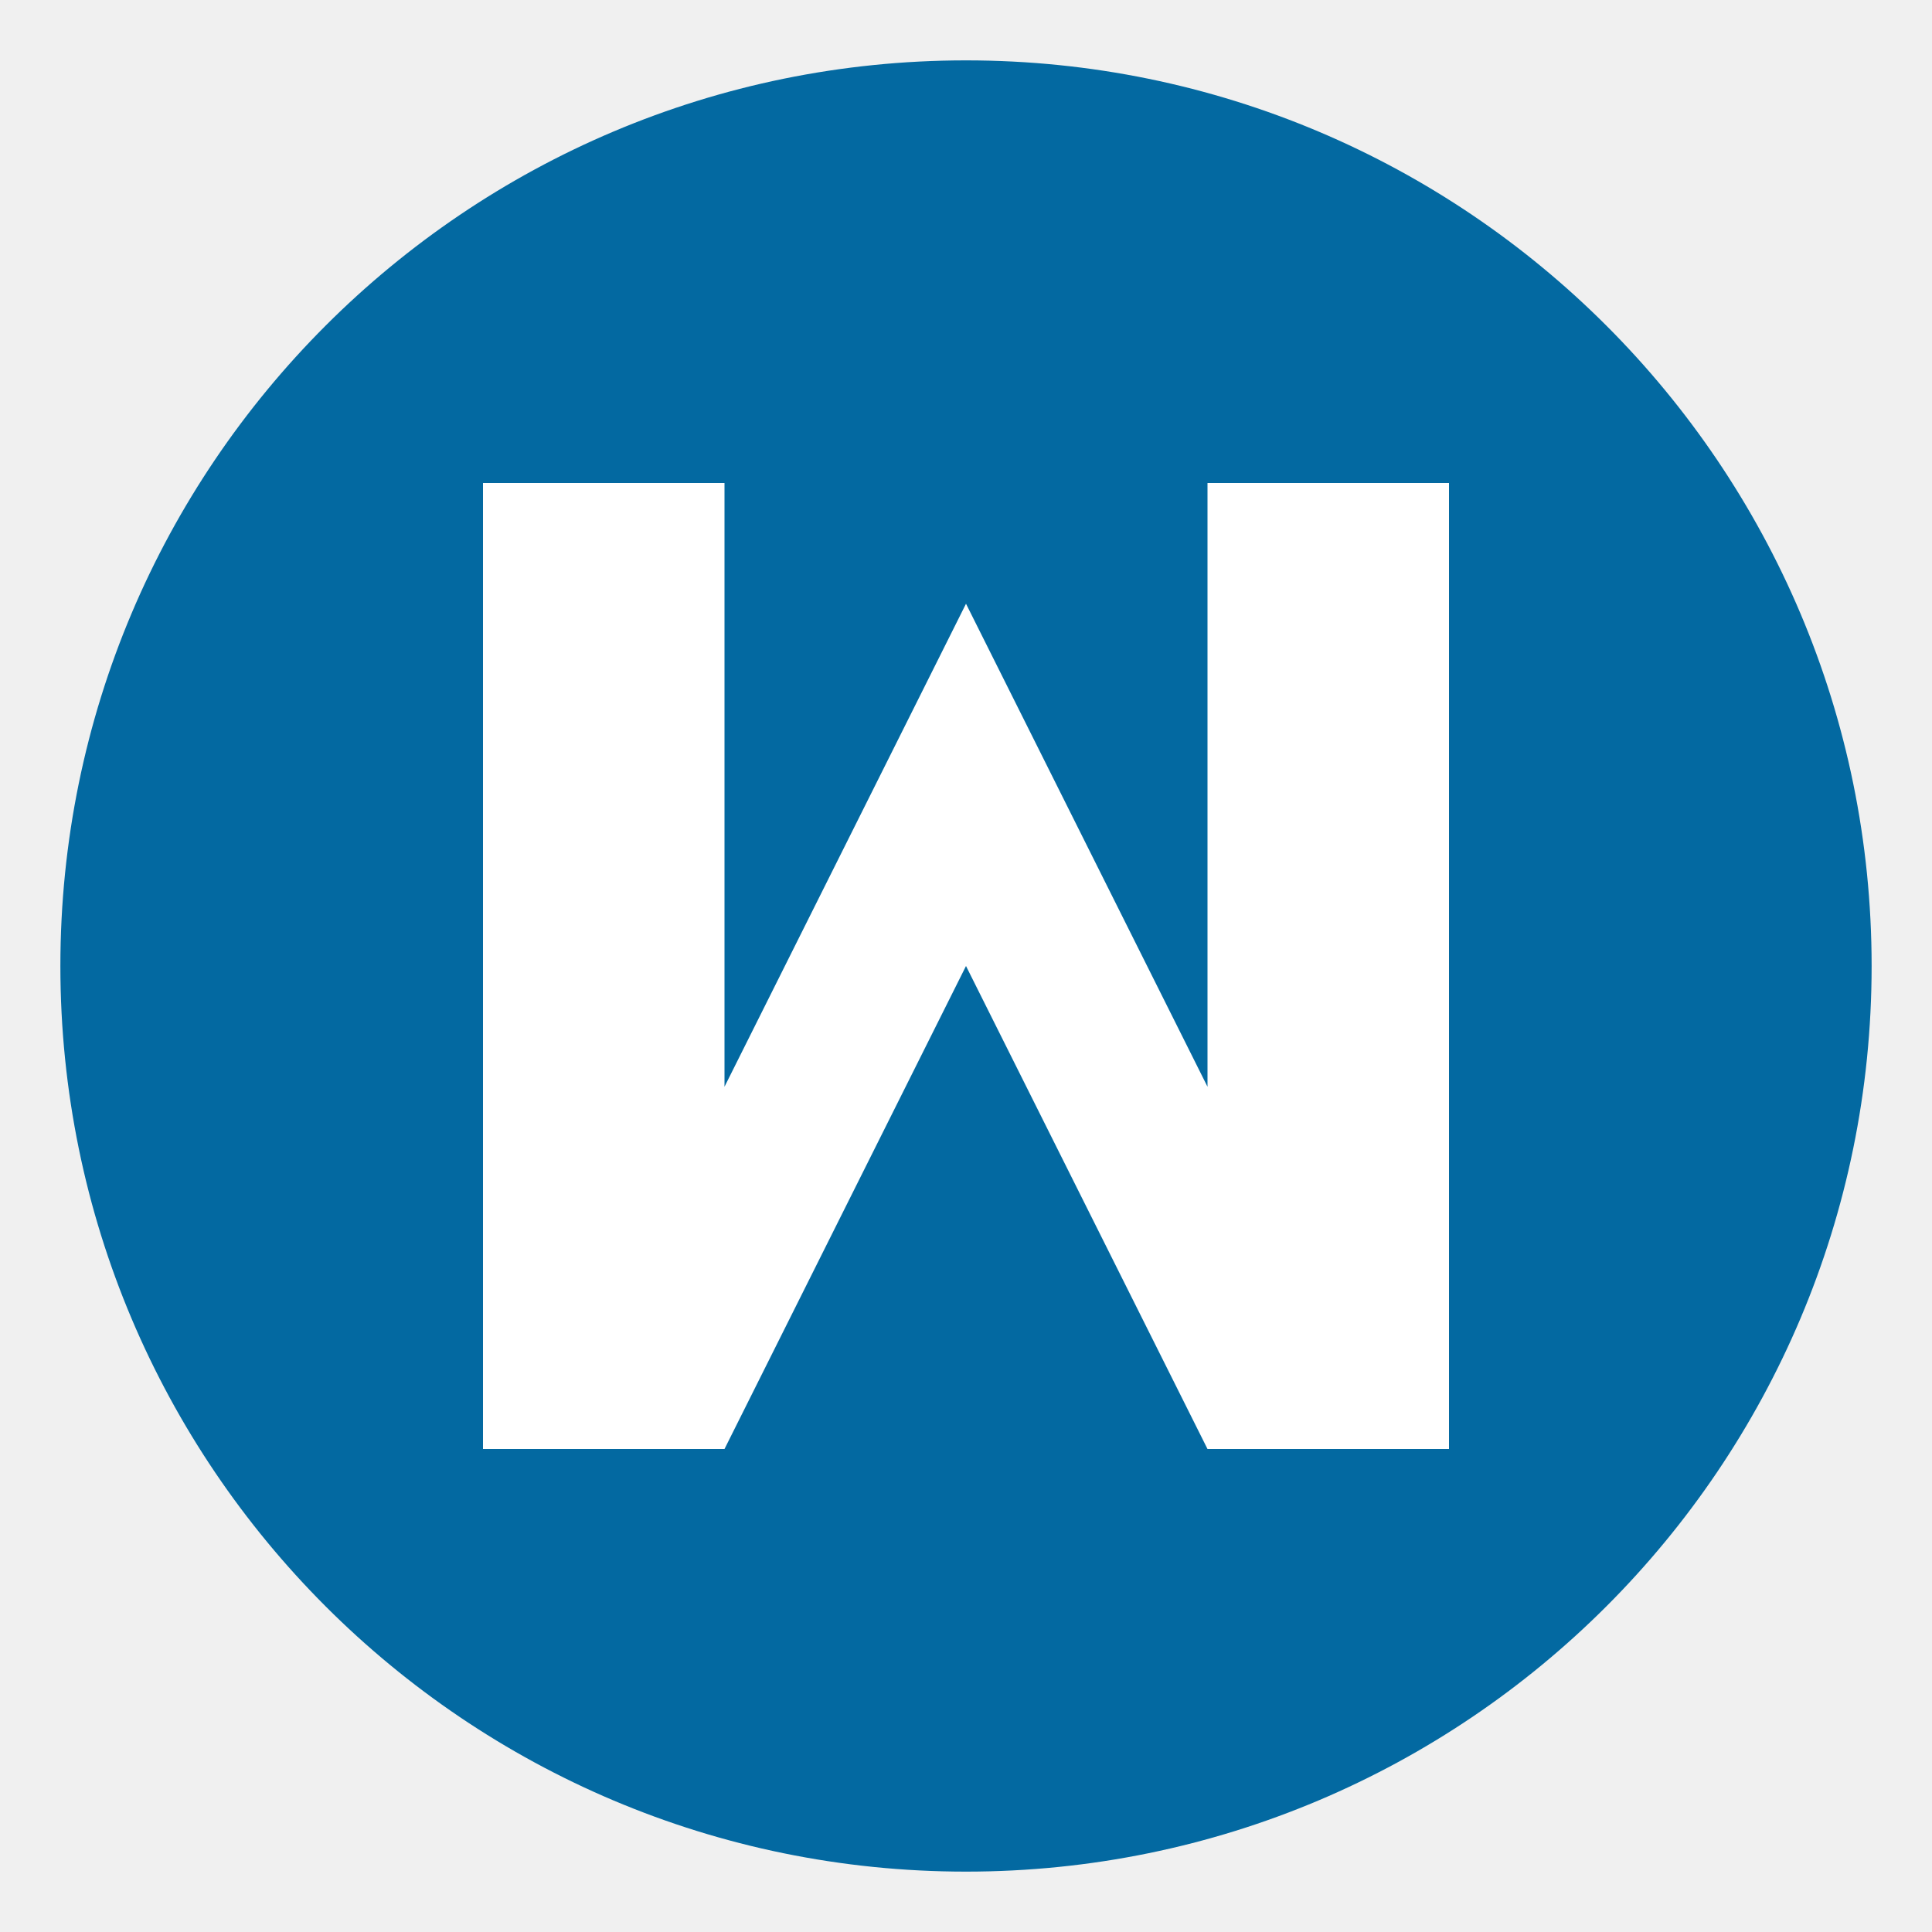
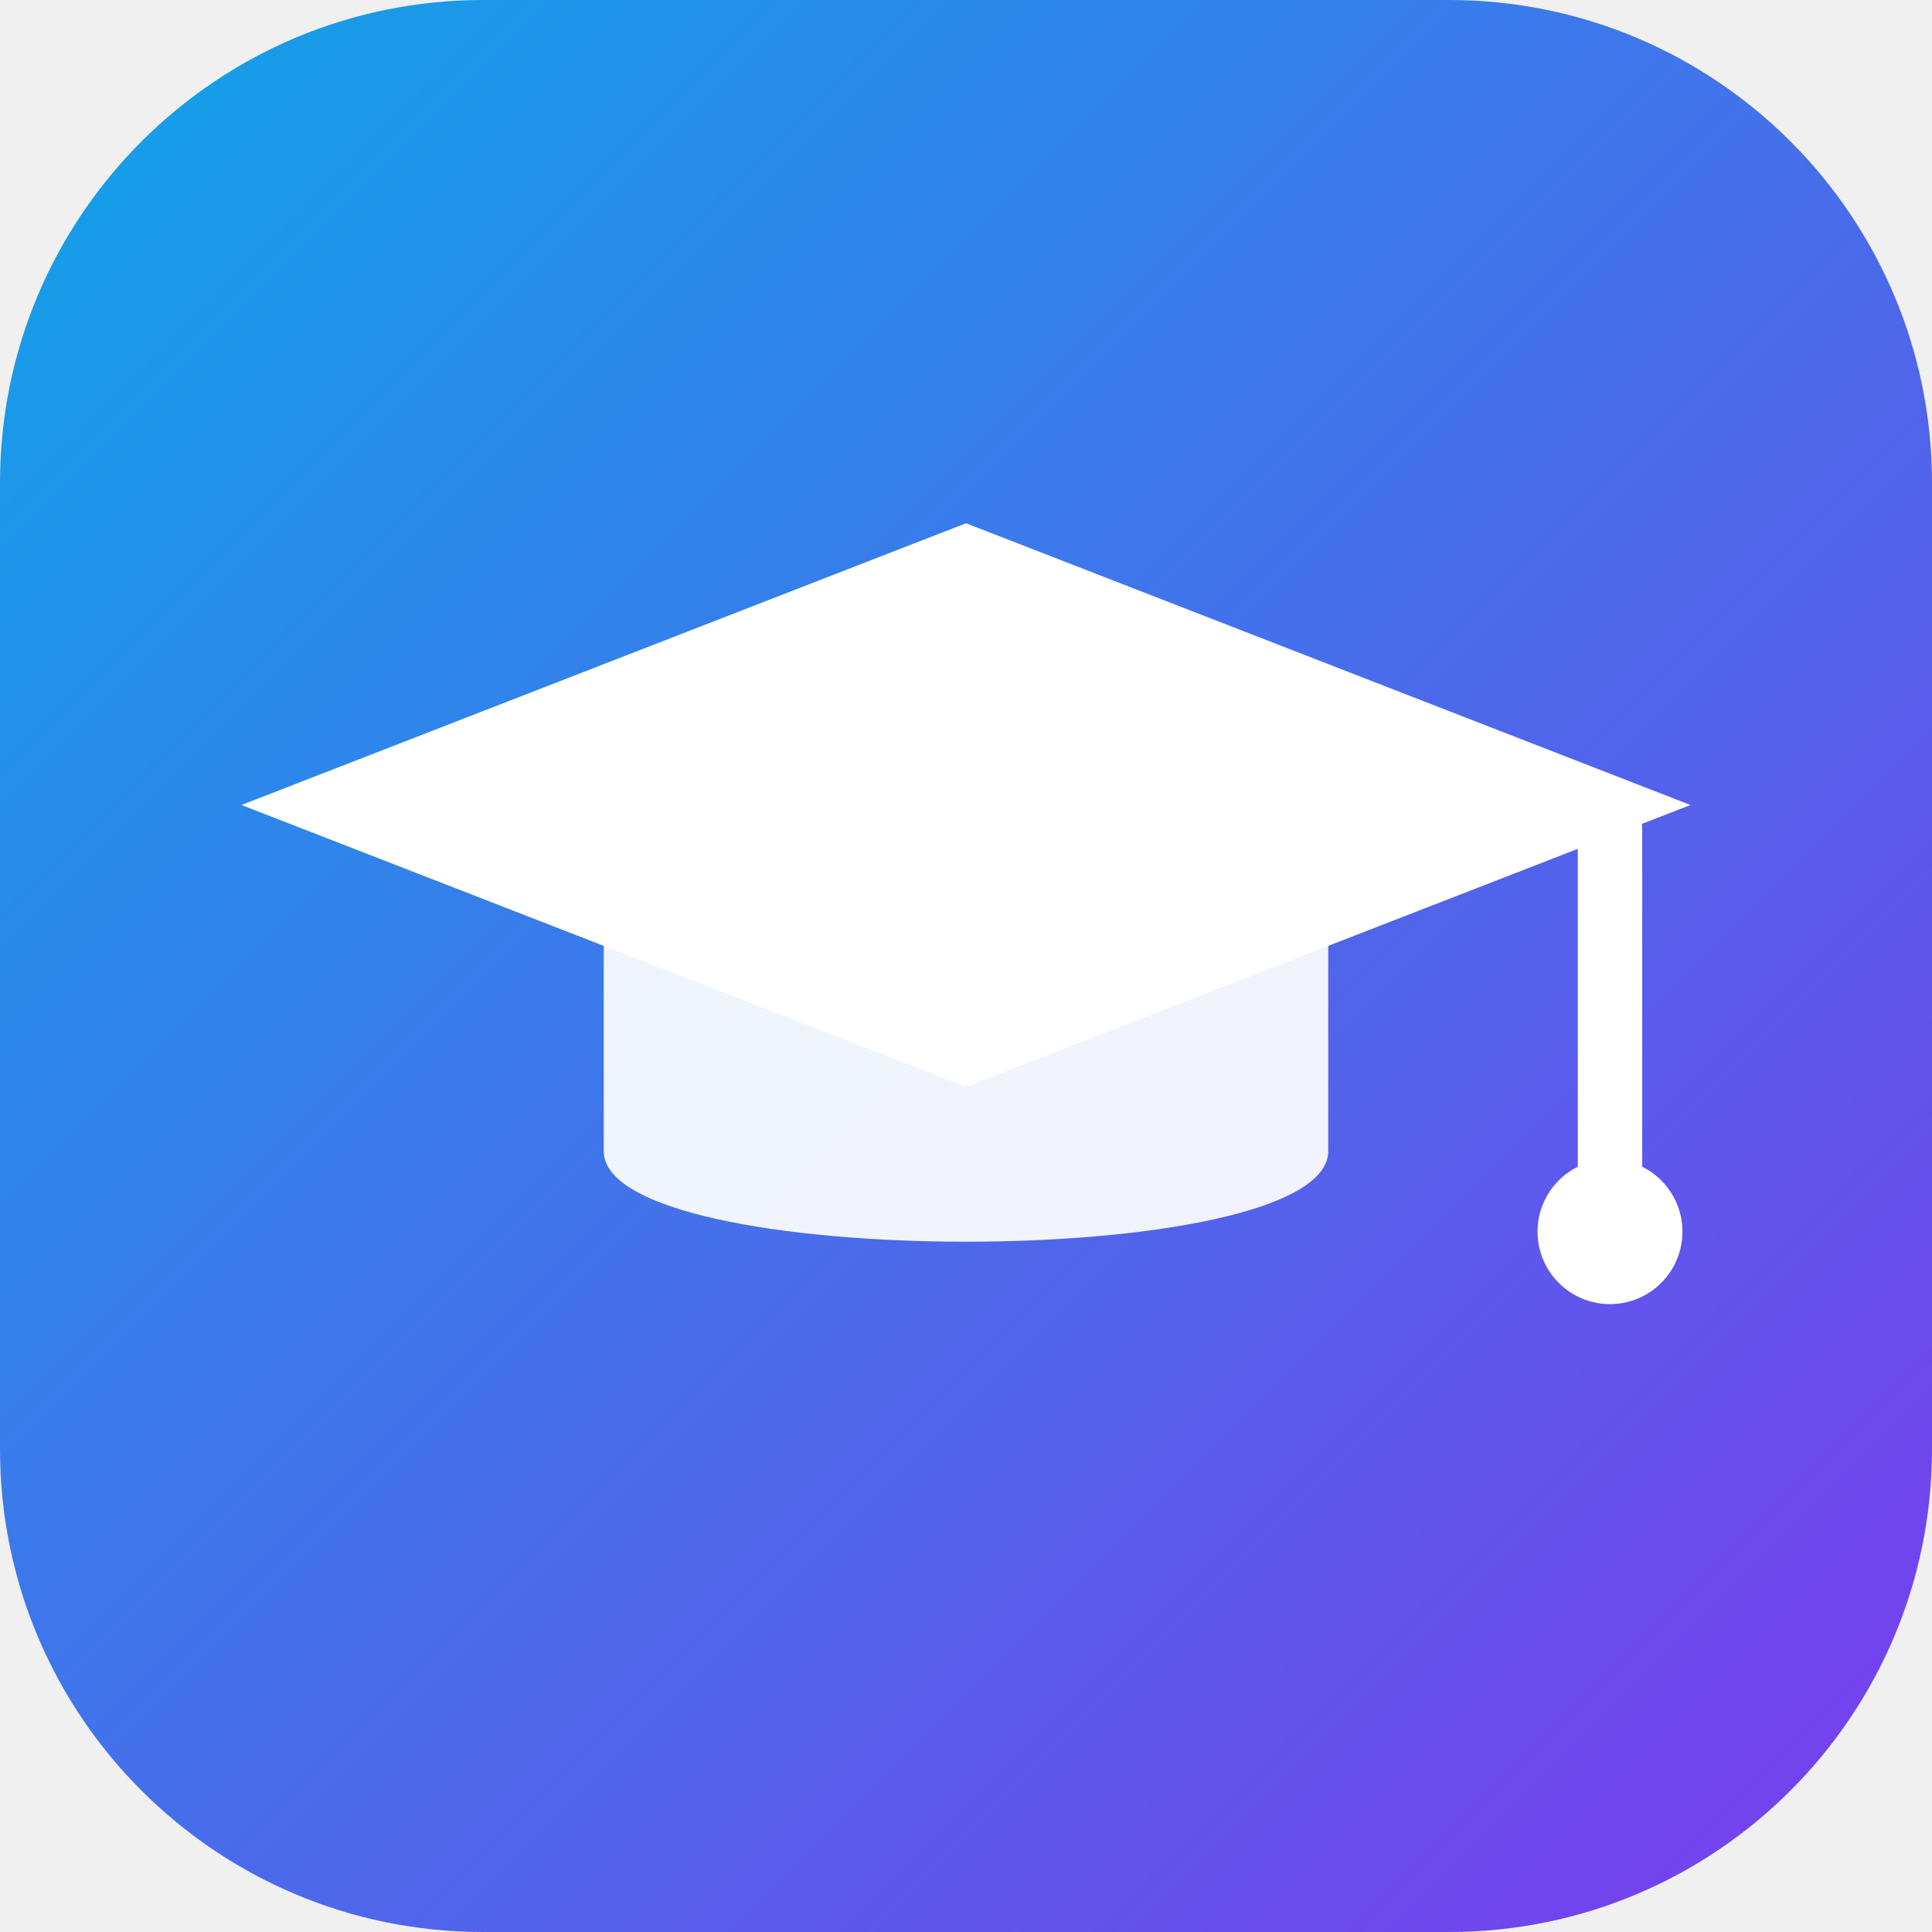
- <svg xmlns="http://www.w3.org/2000/svg" viewBox="0 0 32 32" width="32" height="32">
-   <circle cx="16" cy="16" r="15" fill="#0369a1" />
-   <path d="M8 8 L8 24 L12 24 L16 16 L20 24 L24 24 L24 8 L20 8 L20 18 L16 10 L12 18 L12 8 Z" fill="white" />
+ <svg xmlns="http://www.w3.org/2000/svg" viewBox="0 0 48 48" width="48" height="48">
+   <defs>
+     <linearGradient id="g" x1="0" y1="0" x2="1" y2="1">
+       <stop offset="0" stop-color="#0ea5e9" />
+       <stop offset="1" stop-color="#7c3aed" />
+     </linearGradient>
+   </defs>
+   <rect width="48" height="48" rx="12" fill="url(#g)" />
+   <path fill="#fff" d="M24 13 L42 20 L24 27 L6 20 Z" />
+   <path fill="#fff" fill-opacity="0.92" d="M15 22.7 L15 28.6 C15 31.6 33 31.6 33 28.6 L33 22.7 L24 26.3 Z" />
+   <path stroke="#fff" stroke-width="1.6" stroke-linecap="round" fill="none" d="M40 20.6 L40 29" />
+   <circle cx="40" cy="30.6" r="1.8" fill="#fff" />
</svg>
